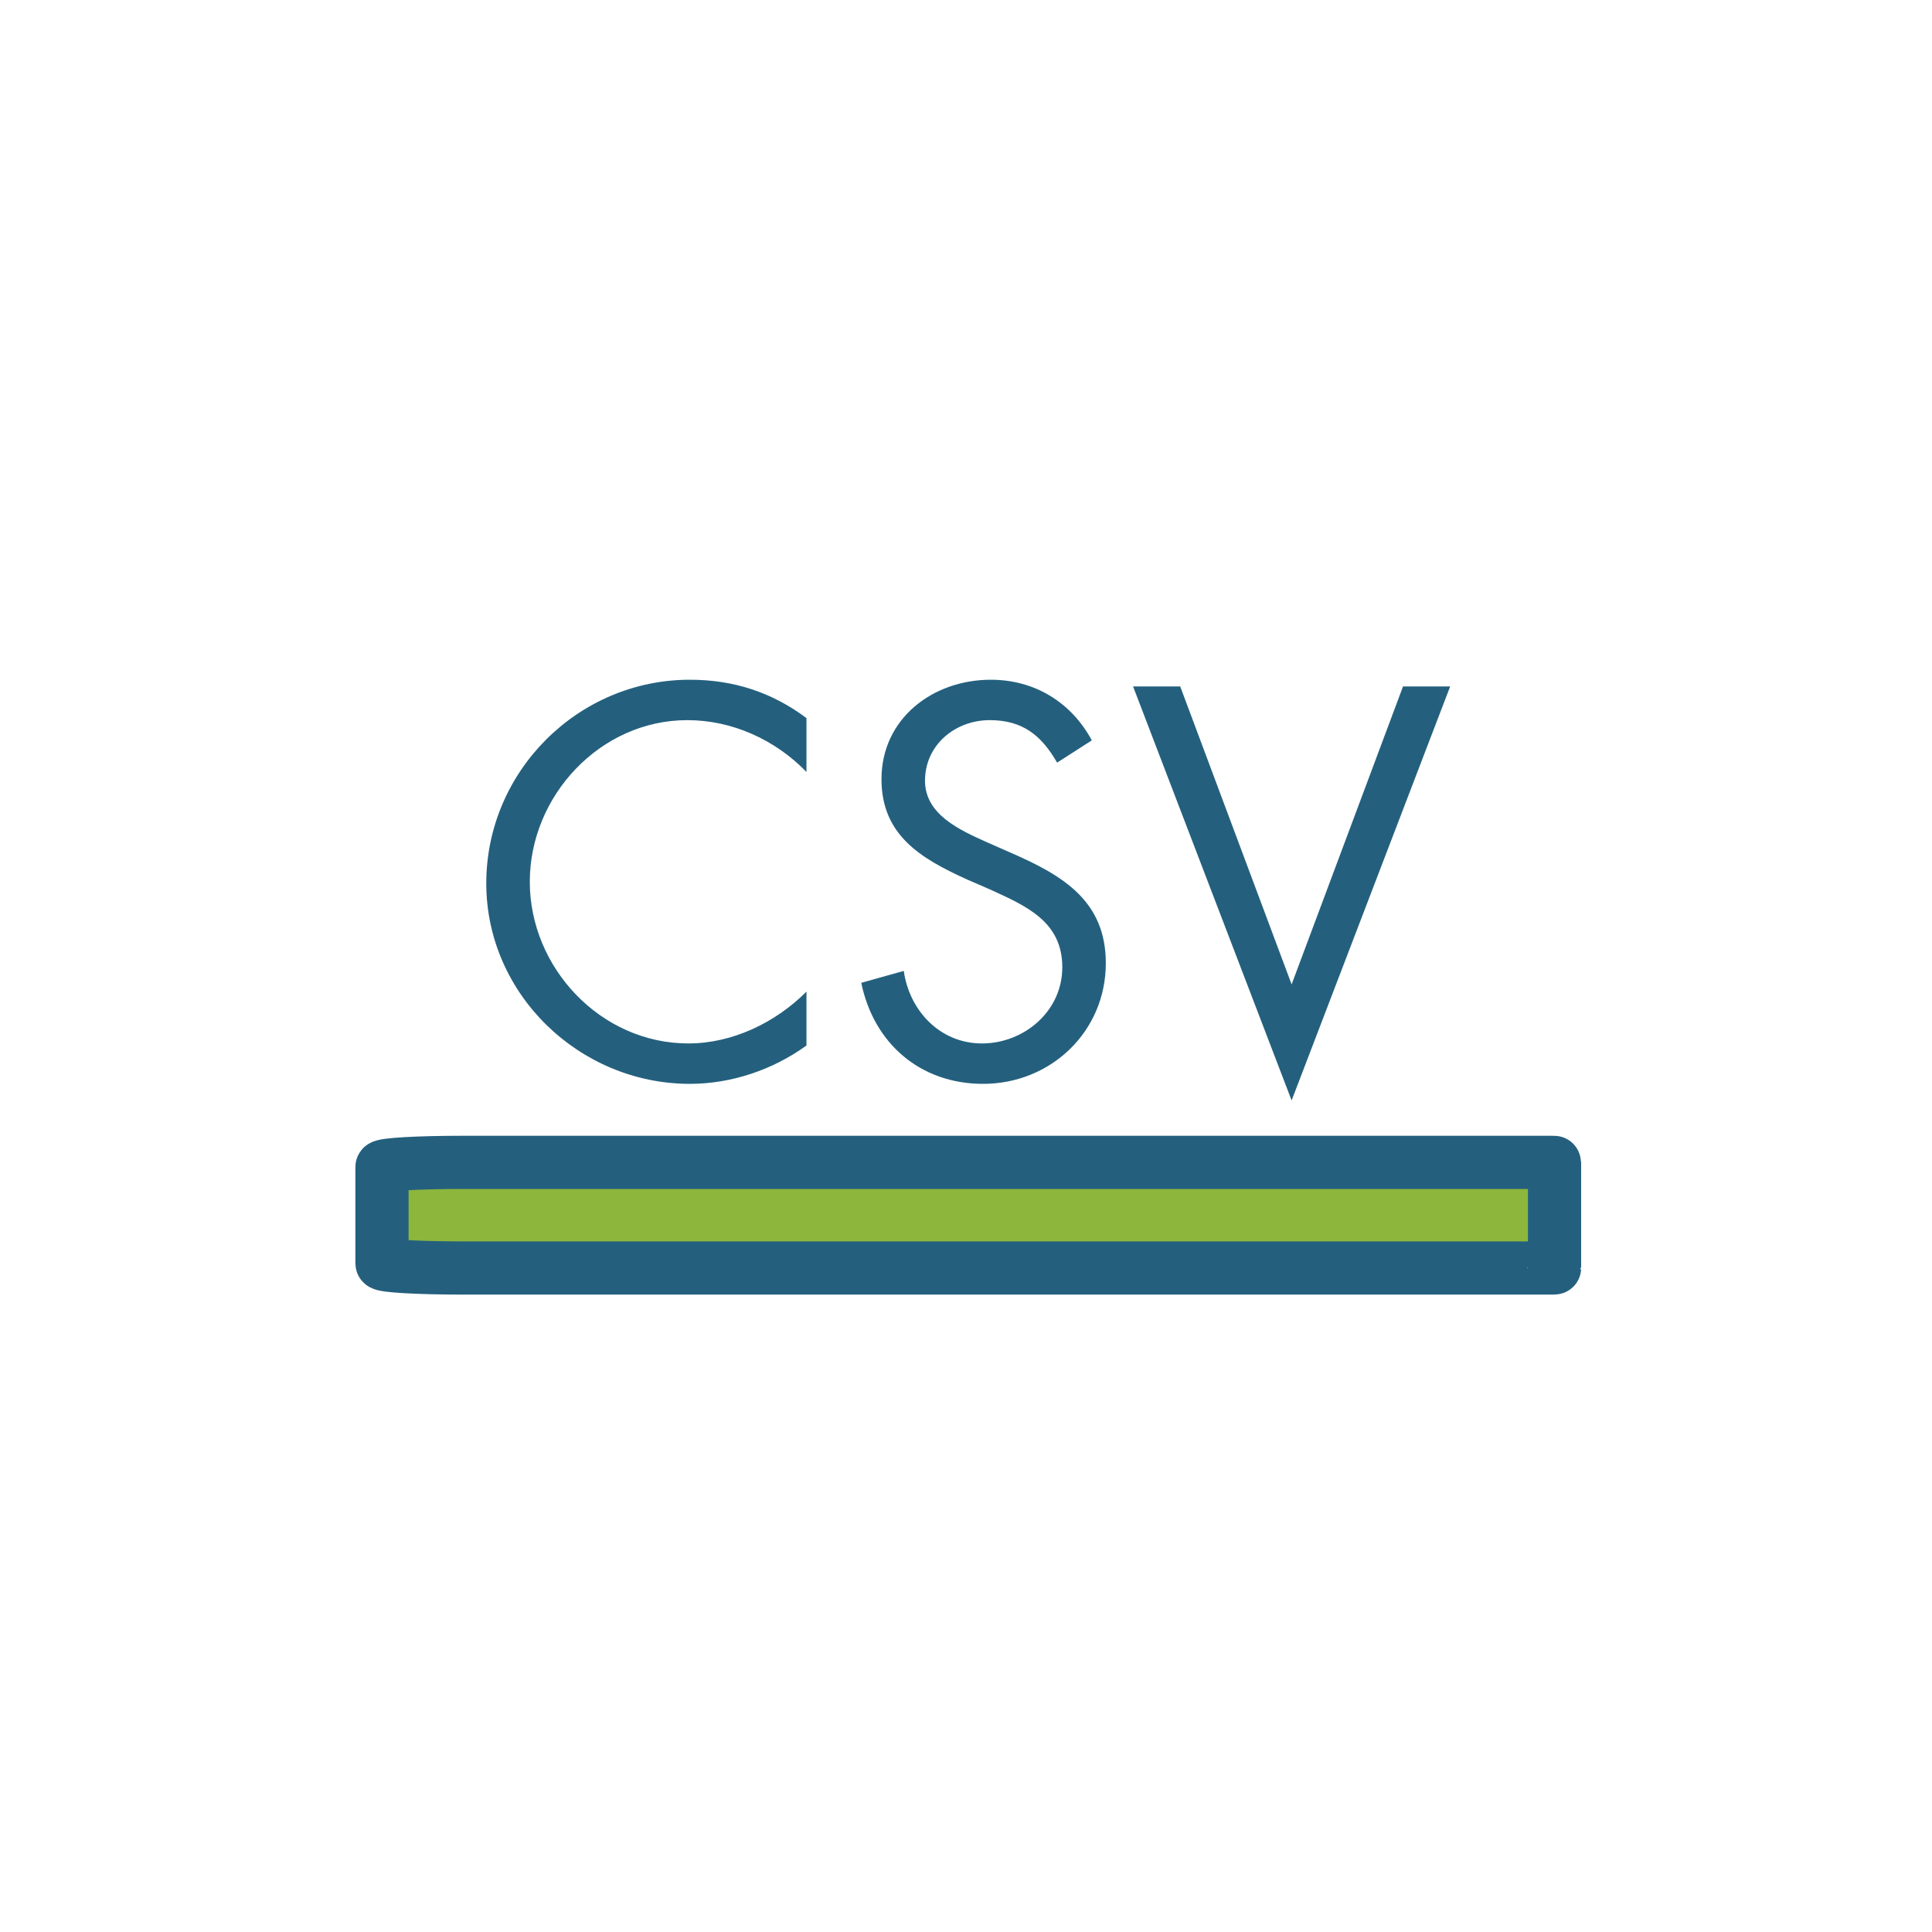
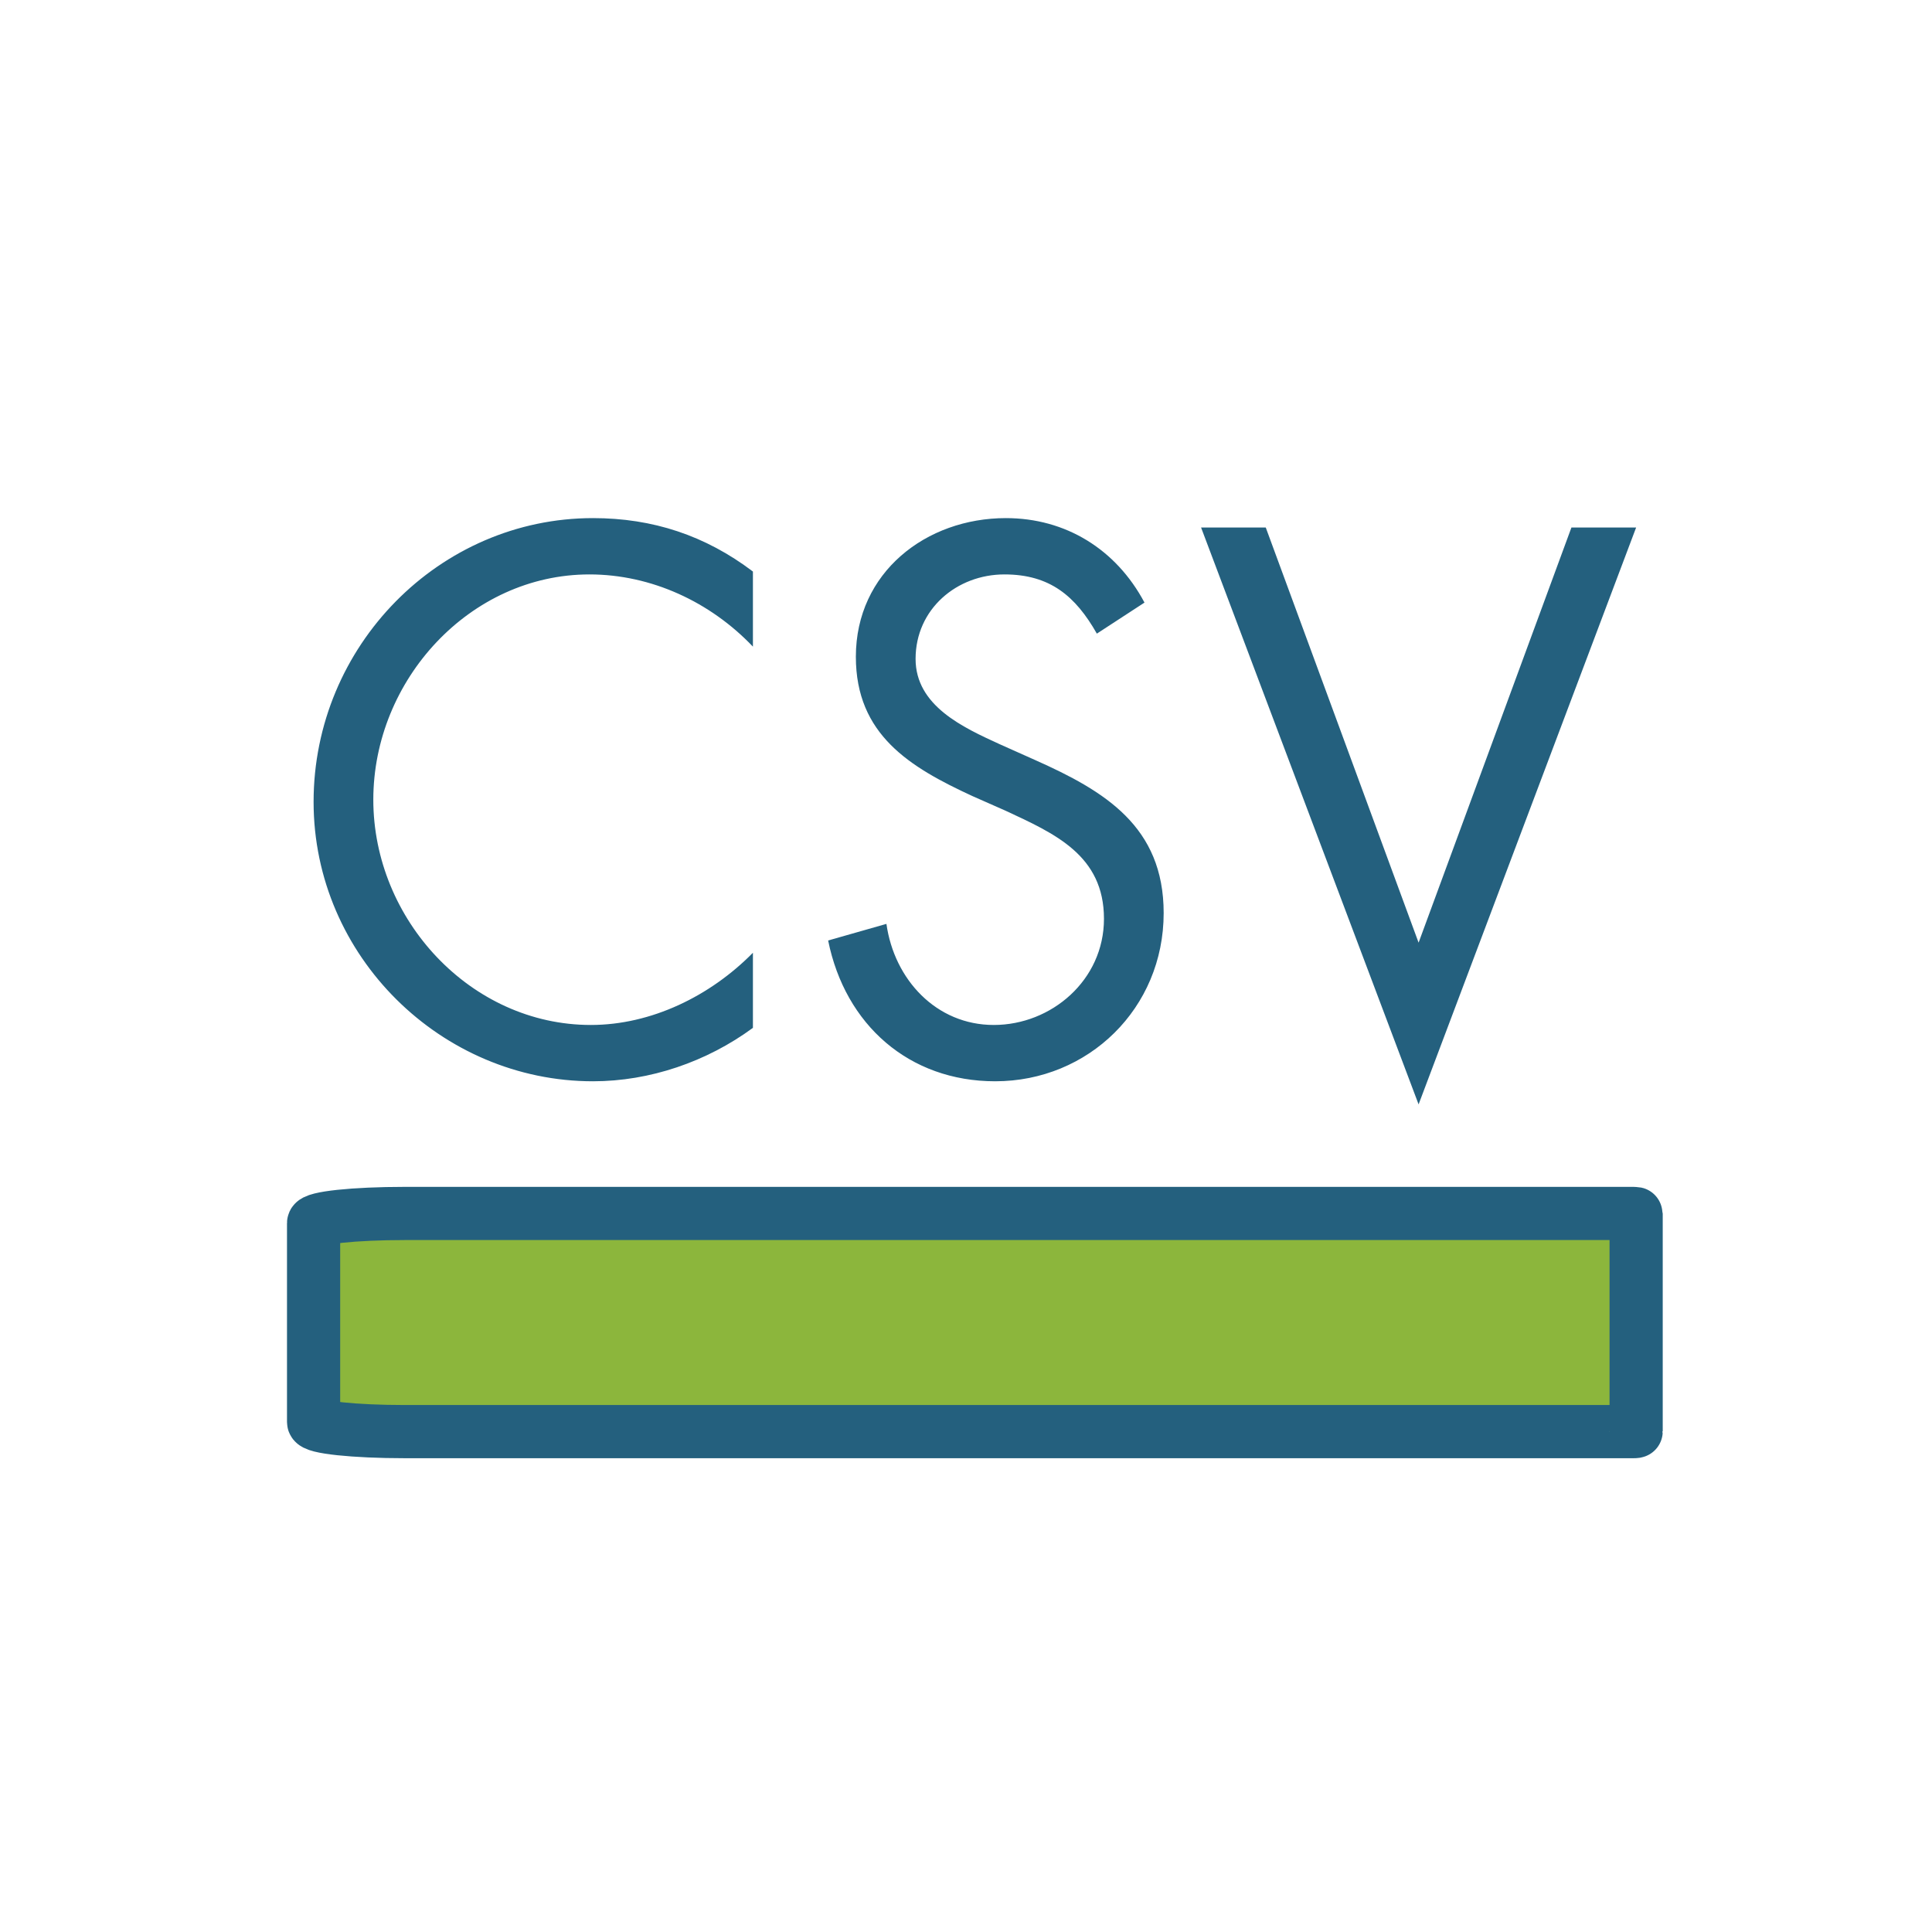
<svg xmlns="http://www.w3.org/2000/svg" version="1.1" id="Calque_1" x="0px" y="0px" viewBox="0 0 141.7 141.7" style="enable-background:new 0 0 141.7 141.7;" xml:space="preserve">
-   <path d="M114.016 92.991C114.016 93 113.86 93 113.86 93L33.926 93C30.66 93 28.016 92.847 28.016 92.658L28.016 85.594C28.016 85.405 30.66 85.252 33.926 85.252L113.86 85.252C114.016 85.252 114.016 85.261 114.016 85.261V92.991Z" fill="#8CB63C" stroke="#24607E" stroke-width="3.901" stroke-miterlimit="10" stroke-linecap="round" stroke-linejoin="round" />
-   <path d="M59.149 52.666C56.603 50.766 53.791 49.854 50.599 49.854C42.391 49.854 35.665 56.58 35.665 64.788C35.665 72.92 42.505 79.494 50.599 79.494C53.639 79.494 56.679 78.468 59.149 76.682V72.73C56.869 75.01 53.715 76.53 50.485 76.53C44.063 76.53 38.857 70.982 38.857 64.674C38.857 58.366 44.025 52.818 50.409 52.818C53.715 52.818 56.869 54.262 59.149 56.618V52.666ZM80.079 54.3C78.559 51.488 75.861 49.854 72.669 49.854C68.413 49.854 64.651 52.704 64.651 57.15C64.651 61.254 67.539 62.964 70.883 64.484L72.631 65.244C75.291 66.46 77.913 67.6 77.913 70.944C77.913 74.174 75.101 76.53 72.023 76.53C68.945 76.53 66.703 74.136 66.285 71.21L63.169 72.084C64.081 76.53 67.501 79.494 72.099 79.494C77.077 79.494 81.105 75.656 81.105 70.64C81.105 66.08 77.951 64.218 74.227 62.584L72.327 61.748C70.389 60.874 67.843 59.734 67.843 57.264C67.843 54.642 70.047 52.818 72.593 52.818C75.025 52.818 76.393 53.958 77.533 55.934L80.079 54.3ZM86.562 50.348H83.104L94.732 80.71L106.36 50.348H102.902L94.732 72.198L86.562 50.348Z" fill="#24607E" />
+   <path d="M120 104.981C120 105 119.824 105 119.824 105H29.666C25.982 105 23 104.684 23 104.293V89.707C23 89.316 25.982 89 29.666 89H119.824C120 89 120 89.019 120 89.019V104.981Z" fill="#8CB63C" stroke="#24607E" stroke-width="3.901" stroke-miterlimit="10" stroke-linecap="round" stroke-linejoin="round" />
+   <path d="M55.222 41.919C51.729 39.271 47.871 38 43.491 38C32.229 38 23 47.373 23 58.812C23 70.144 32.385 79.305 43.491 79.305C47.662 79.305 51.833 77.876 55.222 75.387V69.879C52.094 73.057 47.766 75.175 43.334 75.175C34.523 75.175 27.38 67.443 27.38 58.653C27.38 49.862 34.471 42.13 43.23 42.13C47.766 42.13 52.094 44.143 55.222 47.426V41.919ZM83.941 44.196C81.855 40.277 78.153 38 73.773 38C67.934 38 62.772 41.972 62.772 48.167C62.772 53.887 66.734 56.27 71.323 58.388L73.721 59.447C77.371 61.142 80.969 62.73 80.969 67.39C80.969 71.892 77.11 75.175 72.887 75.175C68.664 75.175 65.587 71.839 65.014 67.761L60.739 68.979C61.99 75.175 66.682 79.305 72.991 79.305C79.822 79.305 85.348 73.957 85.348 66.967C85.348 60.612 81.021 58.017 75.911 55.74L73.304 54.575C70.645 53.357 67.152 51.769 67.152 48.326C67.152 44.672 70.176 42.13 73.669 42.13C77.006 42.13 78.883 43.719 80.447 46.473L83.941 44.196ZM92.835 38.688H88.091L104.045 81L120 38.688H115.255L104.045 69.138L92.835 38.688Z" fill="#24607E" />
</svg>
